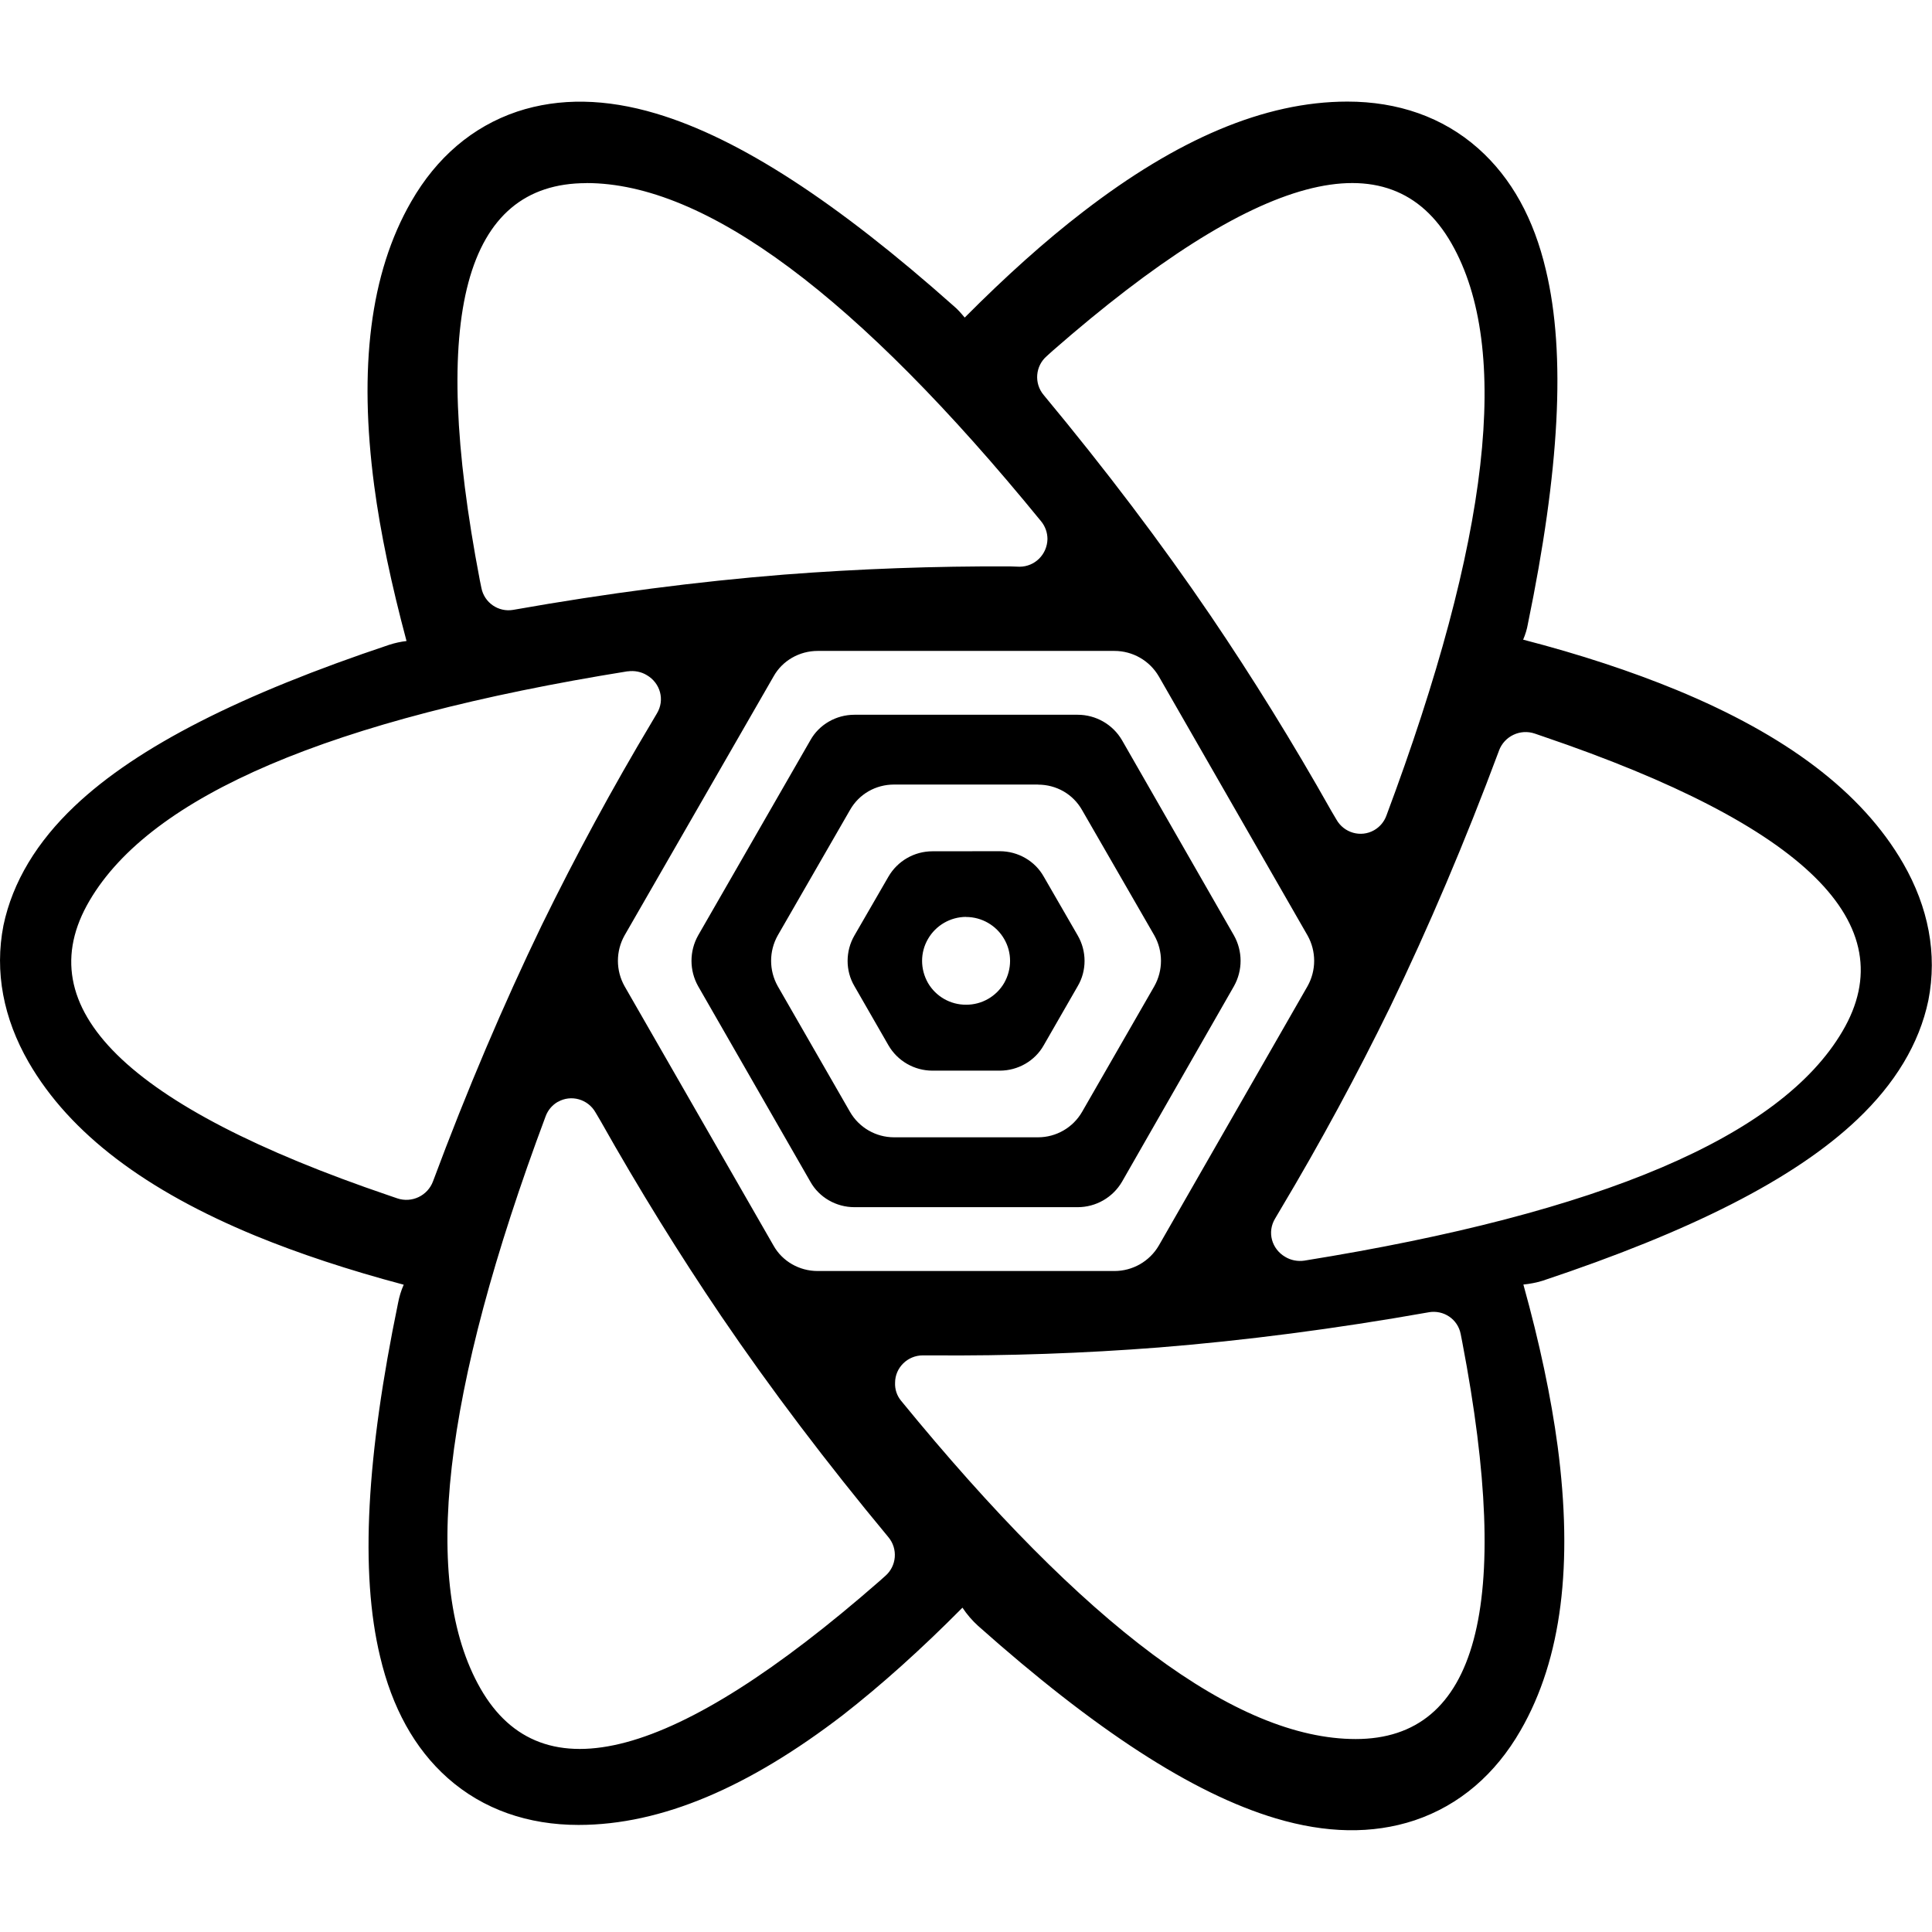
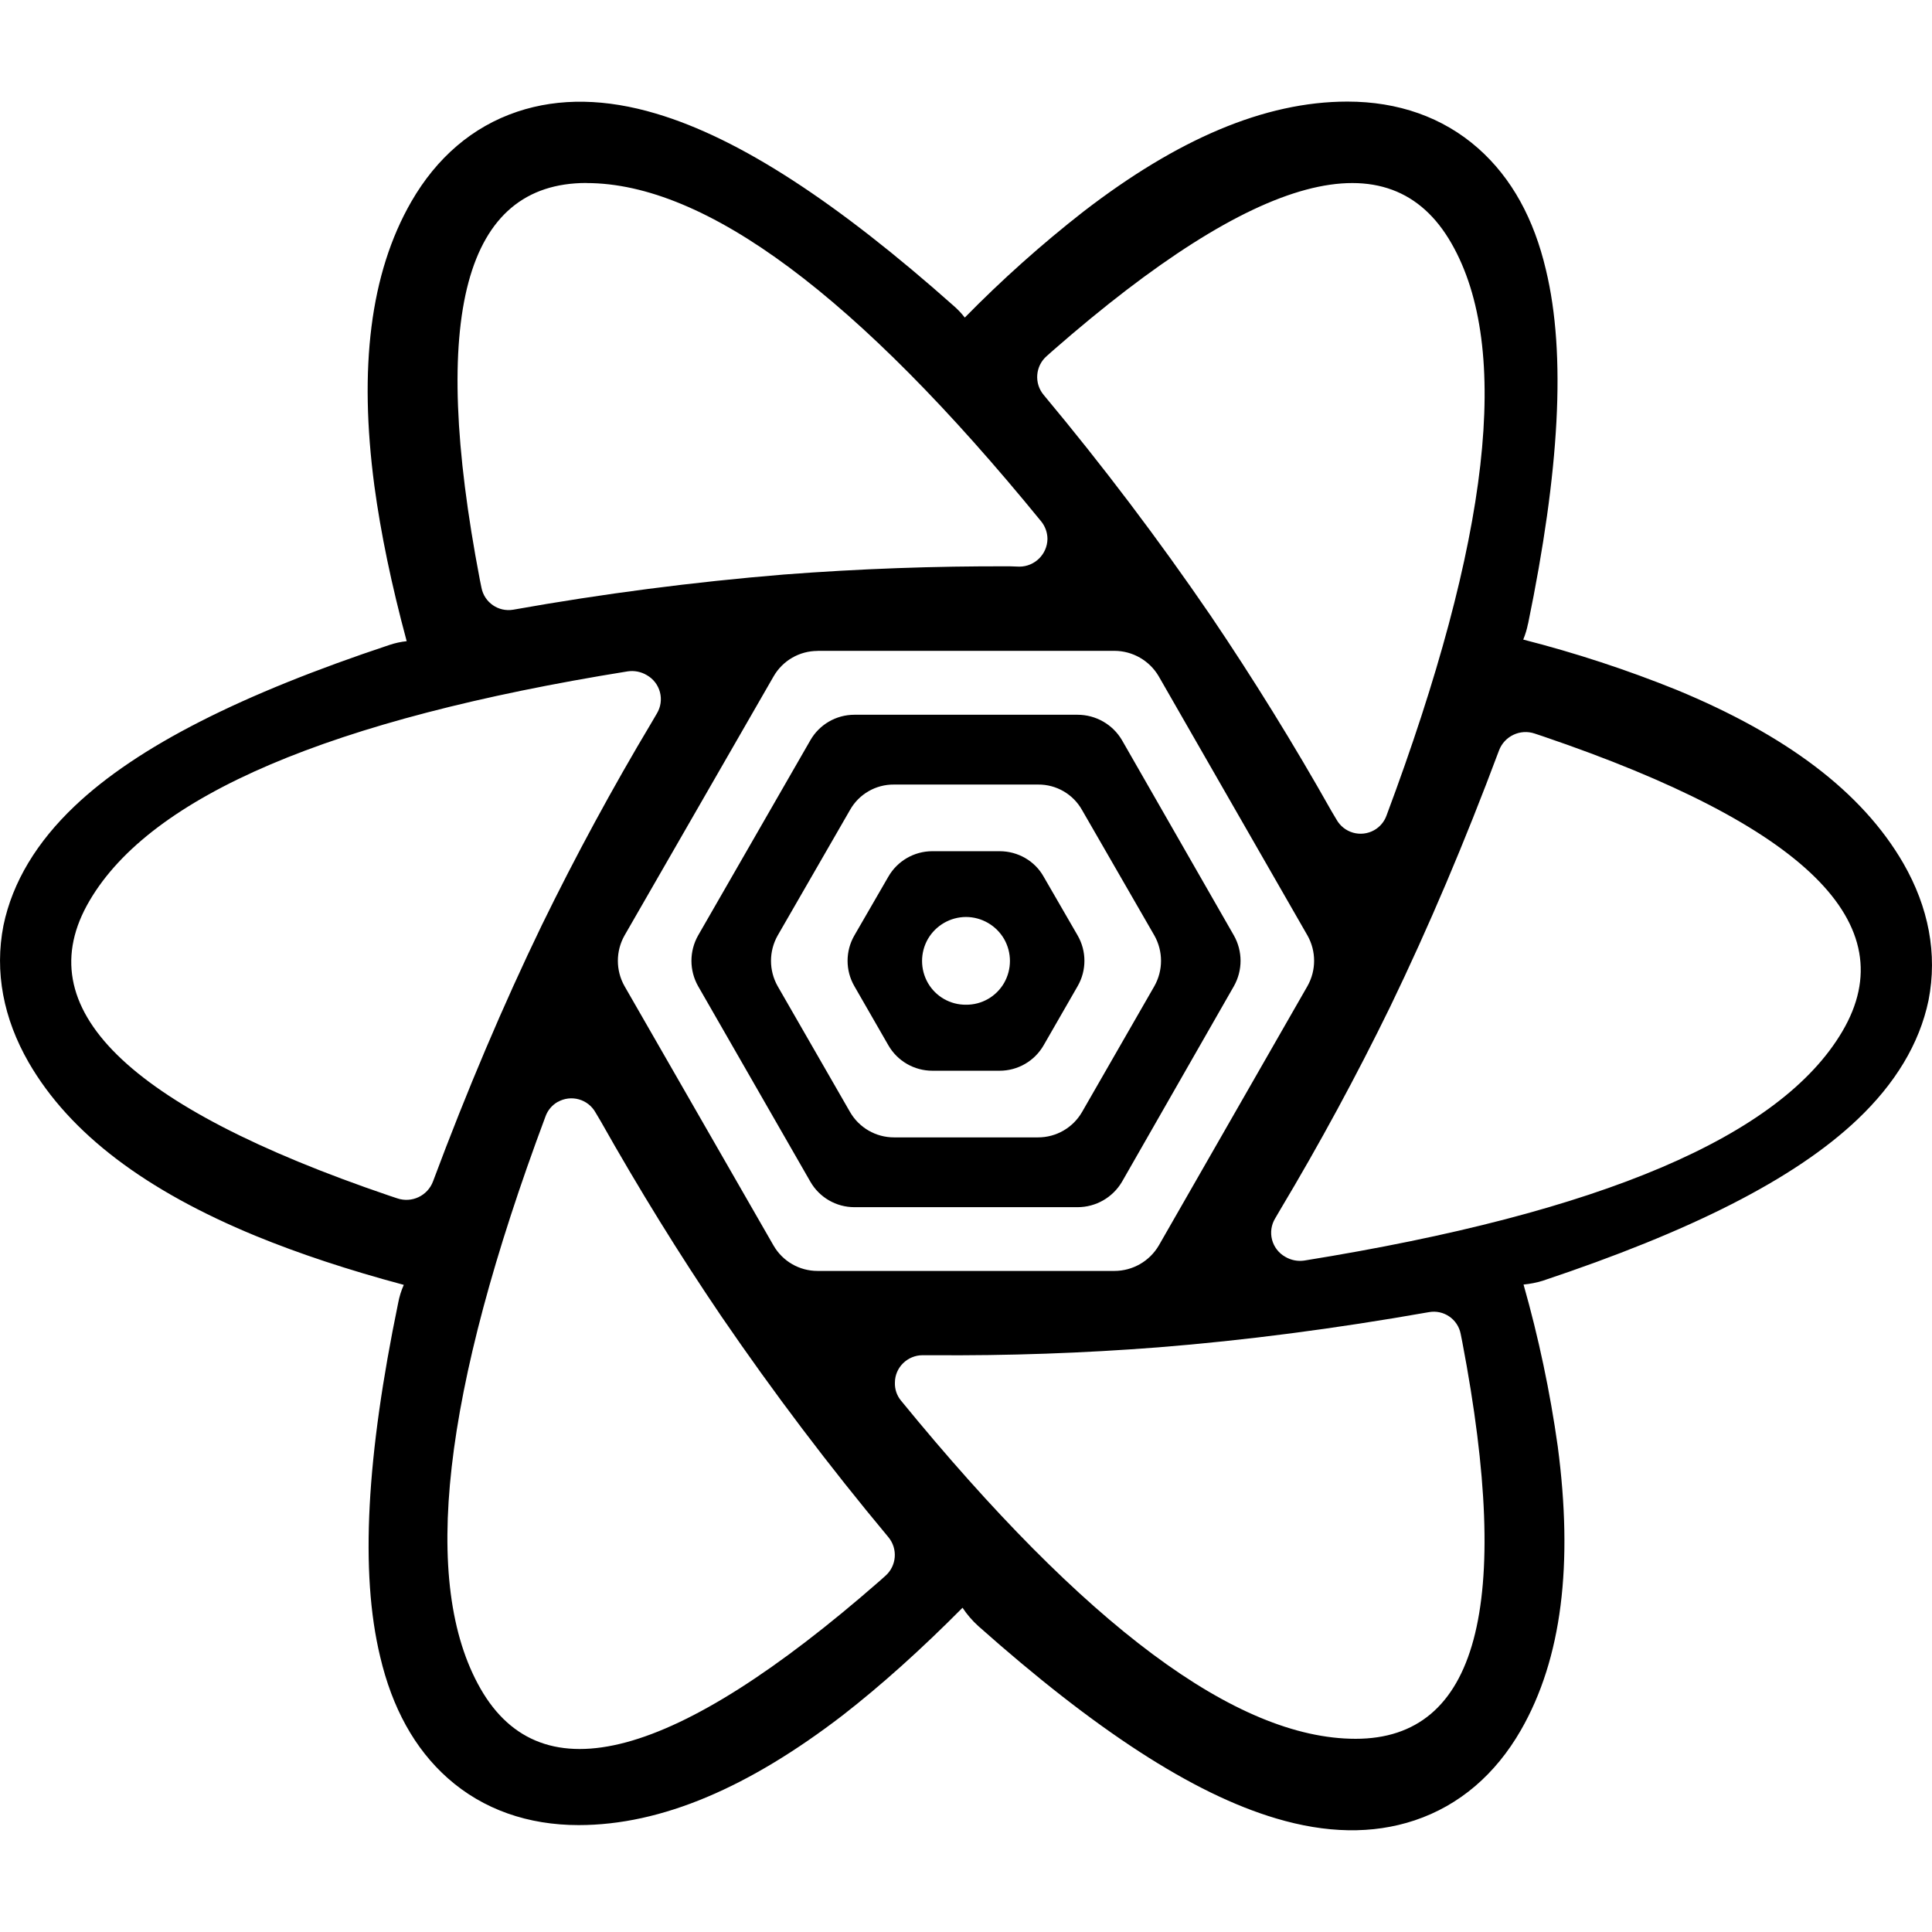
- <svg xmlns="http://www.w3.org/2000/svg" role="img" viewBox="0 0 24 24">
-   <path d="M6.93 13.688c.164-.094.375-.035.469.133l.062.105c.48.852.981 1.66 1.5 2.426.613.902 1.305 1.816 2.074 2.742a.345.345 0 0 1-.039.484l-.074.066c-2.543 2.223-4.191 2.664-4.953 1.332-.746-1.305-.476-3.672.809-7.109a.344.344 0 0 1 .152-.18ZM17.75 16.301c.184-.031.359.086.395.27l.02.102c.629 3.285.188 4.93-1.324 4.93-1.48 0-3.359-1.402-5.648-4.203a.327.327 0 0 1-.074-.223c0-.188.156-.34.344-.34h.121a32.984 32.984 0 0 0 2.809-.098c1.07-.086 2.191-.231 3.359-.438zm.871-6.977a.353.353 0 0 1 .445-.211l.102.035c3.262 1.109 4.504 2.332 3.719 3.664-.766 1.305-2.992 2.254-6.684 2.848-.082.012-.168-.004-.238-.047-.168-.098-.227-.308-.125-.476l.062-.105c.504-.844.957-1.684 1.367-2.523.477-.988.93-2.051 1.352-3.184zM7.797 8.34c.082-.012.168.004.238.047.168.098.227.308.125.476l-.062.105a34.088 34.088 0 0 0-1.367 2.523c-.477.988-.93 2.051-1.352 3.184a.353.353 0 0 1-.445.211l-.102-.035c-3.262-1.109-4.504-2.332-3.719-3.664.766-1.305 2.992-2.254 6.684-2.848Zm5.281-3.984c2.543-2.223 4.191-2.664 4.953-1.332.746 1.305.476 3.672-.809 7.109a.344.344 0 0 1-.152.18c-.164.094-.375.035-.469-.133l-.062-.105c-.48-.852-.981-1.66-1.5-2.426-.613-.902-1.305-1.816-2.074-2.742a.345.345 0 0 1 .039-.484Zm-5.793-2.082c1.48 0 3.363 1.402 5.649 4.203a.349.349 0 0 1 .078.219c-.004.191-.156.344-.348.344l-.117-.004a34.584 34.584 0 0 0-2.809.102c-1.074.086-2.195.231-3.363.438a.343.343 0 0 1-.395-.273l-.02-.098c-.629-3.285-.188-4.93 1.324-4.93Zm2.871 5.812h3.688a.638.638 0 0 1 .551.316l1.848 3.219a.644.644 0 0 1 0 .629l-1.848 3.223a.638.638 0 0 1-.551.316h-3.688c-.227 0-.438-.121-.547-.316L7.758 12.25a.644.644 0 0 1 0-.629l1.852-3.219c.109-.195.32-.316.547-.316Zm3.231.793a.638.638 0 0 1 .551.316l1.391 2.426a.644.644 0 0 1 0 .629l-1.391 2.43a.638.638 0 0 1-.551.316h-2.773c-.227 0-.438-.121-.547-.316L8.672 12.25a.644.644 0 0 1 0-.629l1.395-2.426c.109-.195.32-.316.547-.316Zm-.492.867h-1.789c-.227 0-.434.117-.547.316l-.898 1.559a.644.644 0 0 0 0 .629l.898 1.562a.632.632 0 0 0 .547.316h1.789a.632.632 0 0 0 .547-.316l.898-1.562a.644.644 0 0 0 0-.629l-.898-1.558c-.113-.199-.32-.316-.547-.316Zm-.476.828c.227 0 .438.121.547.316l.422.731c.113.195.113.438 0 .629l-.422.734c-.109.195-.32.316-.547.316h-.836a.632.632 0 0 1-.547-.316l-.422-.734c-.113-.191-.113-.434 0-.629l.422-.73a.632.632 0 0 1 .547-.316zm-.418.816a.548.548 0 0 0-.473.274c-.098.168-.098.375 0 .547a.544.544 0 0 0 .473.27.544.544 0 0 0 .473-.27c.098-.172.098-.379 0-.547A.548.548 0 0 0 12 11.391Zm-4.422.547h.981M18.98 7.75c.391-1.895.476-3.344.223-4.398-.148-.629-.422-1.137-.84-1.508-.441-.391-1-.582-1.625-.582-1.035 0-2.121.473-3.281 1.367-.473.363-.965.805-1.473 1.316-.043-.051-.086-.102-.137-.144-1.445-1.285-2.66-2.082-3.699-2.391-.617-.184-1.195-.199-1.723-.024-.559.188-1.004.574-1.316 1.117-.516.894-.652 2.074-.461 3.527.078.59.215 1.234.402 1.933a1.119 1.119 0 0 0-.215.047C3.008 8.621 1.711 9.269.926 10.015c-.465.441-.769.938-.883 1.48-.113.578 0 1.156.312 1.699.516.894 1.465 1.598 2.816 2.156.543.223 1.156.426 1.844.609a1.023 1.023 0 0 0-.07.227c-.391 1.891-.476 3.344-.223 4.394.148.629.426 1.141.84 1.508.441.391 1 .582 1.625.582 1.035 0 2.121-.473 3.281-1.363.476-.371.973-.816 1.488-1.336a1.2 1.2 0 0 0 .195.227c1.445 1.285 2.66 2.082 3.699 2.391.617.184 1.195.199 1.723.024.559-.188 1.004-.574 1.316-1.117.516-.894.652-2.074.461-3.527-.082-.613-.223-1.281-.426-2.012a1.225 1.225 0 0 0 .238-.047c1.828-.609 3.125-1.258 3.91-2.004.465-.441.77-.937.883-1.48.113-.578 0-1.156-.312-1.699-.516-.895-1.465-1.598-2.816-2.156-.559-.23-1.195-.441-1.906-.625a.865.865 0 0 0 .059-.195z" />
+ <svg xmlns="http://www.w3.org/2000/svg" viewBox="0 0 24 24">
+   <path d="M6.93 13.688a.343.343 0 0 1 .468.132l.063.106q.72 1.277 1.5 2.426a36 36 0 0 0 2.074 2.742.346.346 0 0 1-.039.484l-.074.066c-2.543 2.223-4.191 2.665-4.953 1.333-.746-1.305-.477-3.672.808-7.11a.34.34 0 0 1 .153-.18M17.75 16.3a.34.34 0 0 1 .395.27l.02.1q.942 4.93-1.325 4.93c-1.48 0-3.36-1.402-5.649-4.203a.33.33 0 0 1-.074-.222c0-.188.156-.34.344-.34h.121a33 33 0 0 0 2.809-.098q1.606-.128 3.359-.437m.871-6.977a.353.353 0 0 1 .445-.21l.102.034q4.895 1.665 3.719 3.664-1.148 1.957-6.684 2.848a.36.36 0 0 1-.238-.047.343.343 0 0 1-.125-.476l.062-.106a34 34 0 0 0 1.367-2.523q.717-1.484 1.352-3.184M7.797 8.34a.36.36 0 0 1 .238.047.343.343 0 0 1 .125.476l-.062.106a34 34 0 0 0-1.367 2.523q-.717 1.483-1.352 3.184a.353.353 0 0 1-.445.21l-.102-.034q-4.895-1.666-3.719-3.664Q2.261 9.23 7.797 8.34m5.281-3.984c2.543-2.223 4.192-2.664 4.953-1.332q1.12 1.954-.808 7.109a.34.34 0 0 1-.153.18.343.343 0 0 1-.468-.133l-.063-.106a35 35 0 0 0-1.5-2.426 36 36 0 0 0-2.074-2.742.346.346 0 0 1 .039-.484ZM7.285 2.274q2.22 0 5.649 4.203a.35.35 0 0 1 .078.218.35.35 0 0 1-.348.344l-.117-.004a35 35 0 0 0-2.809.102 36 36 0 0 0-3.363.437.343.343 0 0 1-.394-.273l-.02-.098q-.944-4.929 1.324-4.93m2.871 5.812h3.688a.64.64 0 0 1 .55.316l1.848 3.22a.64.64 0 0 1 0 .628l-1.847 3.223a.64.64 0 0 1-.551.316h-3.688a.63.63 0 0 1-.547-.316L7.758 12.25a.64.64 0 0 1 0-.629L9.61 8.402a.63.63 0 0 1 .546-.316m3.23.793a.64.64 0 0 1 .552.316l1.39 2.426a.64.64 0 0 1 0 .629l-1.39 2.43a.64.64 0 0 1-.551.316h-2.774a.63.63 0 0 1-.546-.316l-1.395-2.43a.64.64 0 0 1 0-.629l1.395-2.426a.63.63 0 0 1 .546-.316Zm-.491.867h-1.79a.62.62 0 0 0-.546.316l-.899 1.56a.64.64 0 0 0 0 .628l.899 1.563a.63.63 0 0 0 .547.316h1.789a.63.63 0 0 0 .547-.316l.898-1.563a.64.64 0 0 0 0-.629l-.898-1.558a.62.62 0 0 0-.547-.317m-.477.828c.227 0 .438.121.547.317l.422.73a.63.63 0 0 1 0 .629l-.422.734a.63.63 0 0 1-.547.317h-.836a.63.63 0 0 1-.547-.317l-.422-.734a.63.63 0 0 1 0-.629l.422-.73a.63.63 0 0 1 .547-.317zm-.418.817a.55.55 0 0 0-.473.273.55.55 0 0 0 0 .547.54.54 0 0 0 .473.27.54.54 0 0 0 .473-.27.55.55 0 0 0 0-.547.55.55 0 0 0-.473-.273m-4.422.546h.98M18.982 7.75c.39-1.894.476-3.344.222-4.398-.148-.63-.422-1.137-.84-1.508-.441-.39-1-.582-1.625-.582-1.035 0-2.12.472-3.281 1.367a15 15 0 0 0-1.473 1.316 1 1 0 0 0-.136-.144c-1.446-1.285-2.66-2.082-3.7-2.39-.617-.184-1.195-.2-1.722-.024-.559.187-1.004.574-1.317 1.117-.515.894-.652 2.074-.46 3.527q.119.885.402 1.934a1 1 0 0 0-.215.047C3.008 8.62 1.71 9.269.926 10.015c-.465.442-.77.938-.883 1.481-.113.578 0 1.156.312 1.7.516.894 1.465 1.597 2.817 2.155q.813.334 1.844.61a1 1 0 0 0-.07.226c-.391 1.891-.477 3.344-.223 4.395.148.629.425 1.14.84 1.508.44.39 1 .582 1.625.582 1.035 0 2.12-.473 3.28-1.364q.715-.556 1.489-1.336a1.2 1.2 0 0 0 .195.227c1.446 1.285 2.66 2.082 3.7 2.39.617.184 1.195.2 1.722.024.559-.187 1.004-.574 1.317-1.117.515-.894.652-2.074.46-3.527a15 15 0 0 0-.425-2.012 1.2 1.2 0 0 0 .238-.047c1.828-.61 3.125-1.258 3.91-2.004.465-.441.77-.937.883-1.48.113-.578 0-1.157-.312-1.7-.516-.894-1.465-1.597-2.817-2.156a15 15 0 0 0-1.906-.625 1 1 0 0 0 .059-.195" />
</svg>
